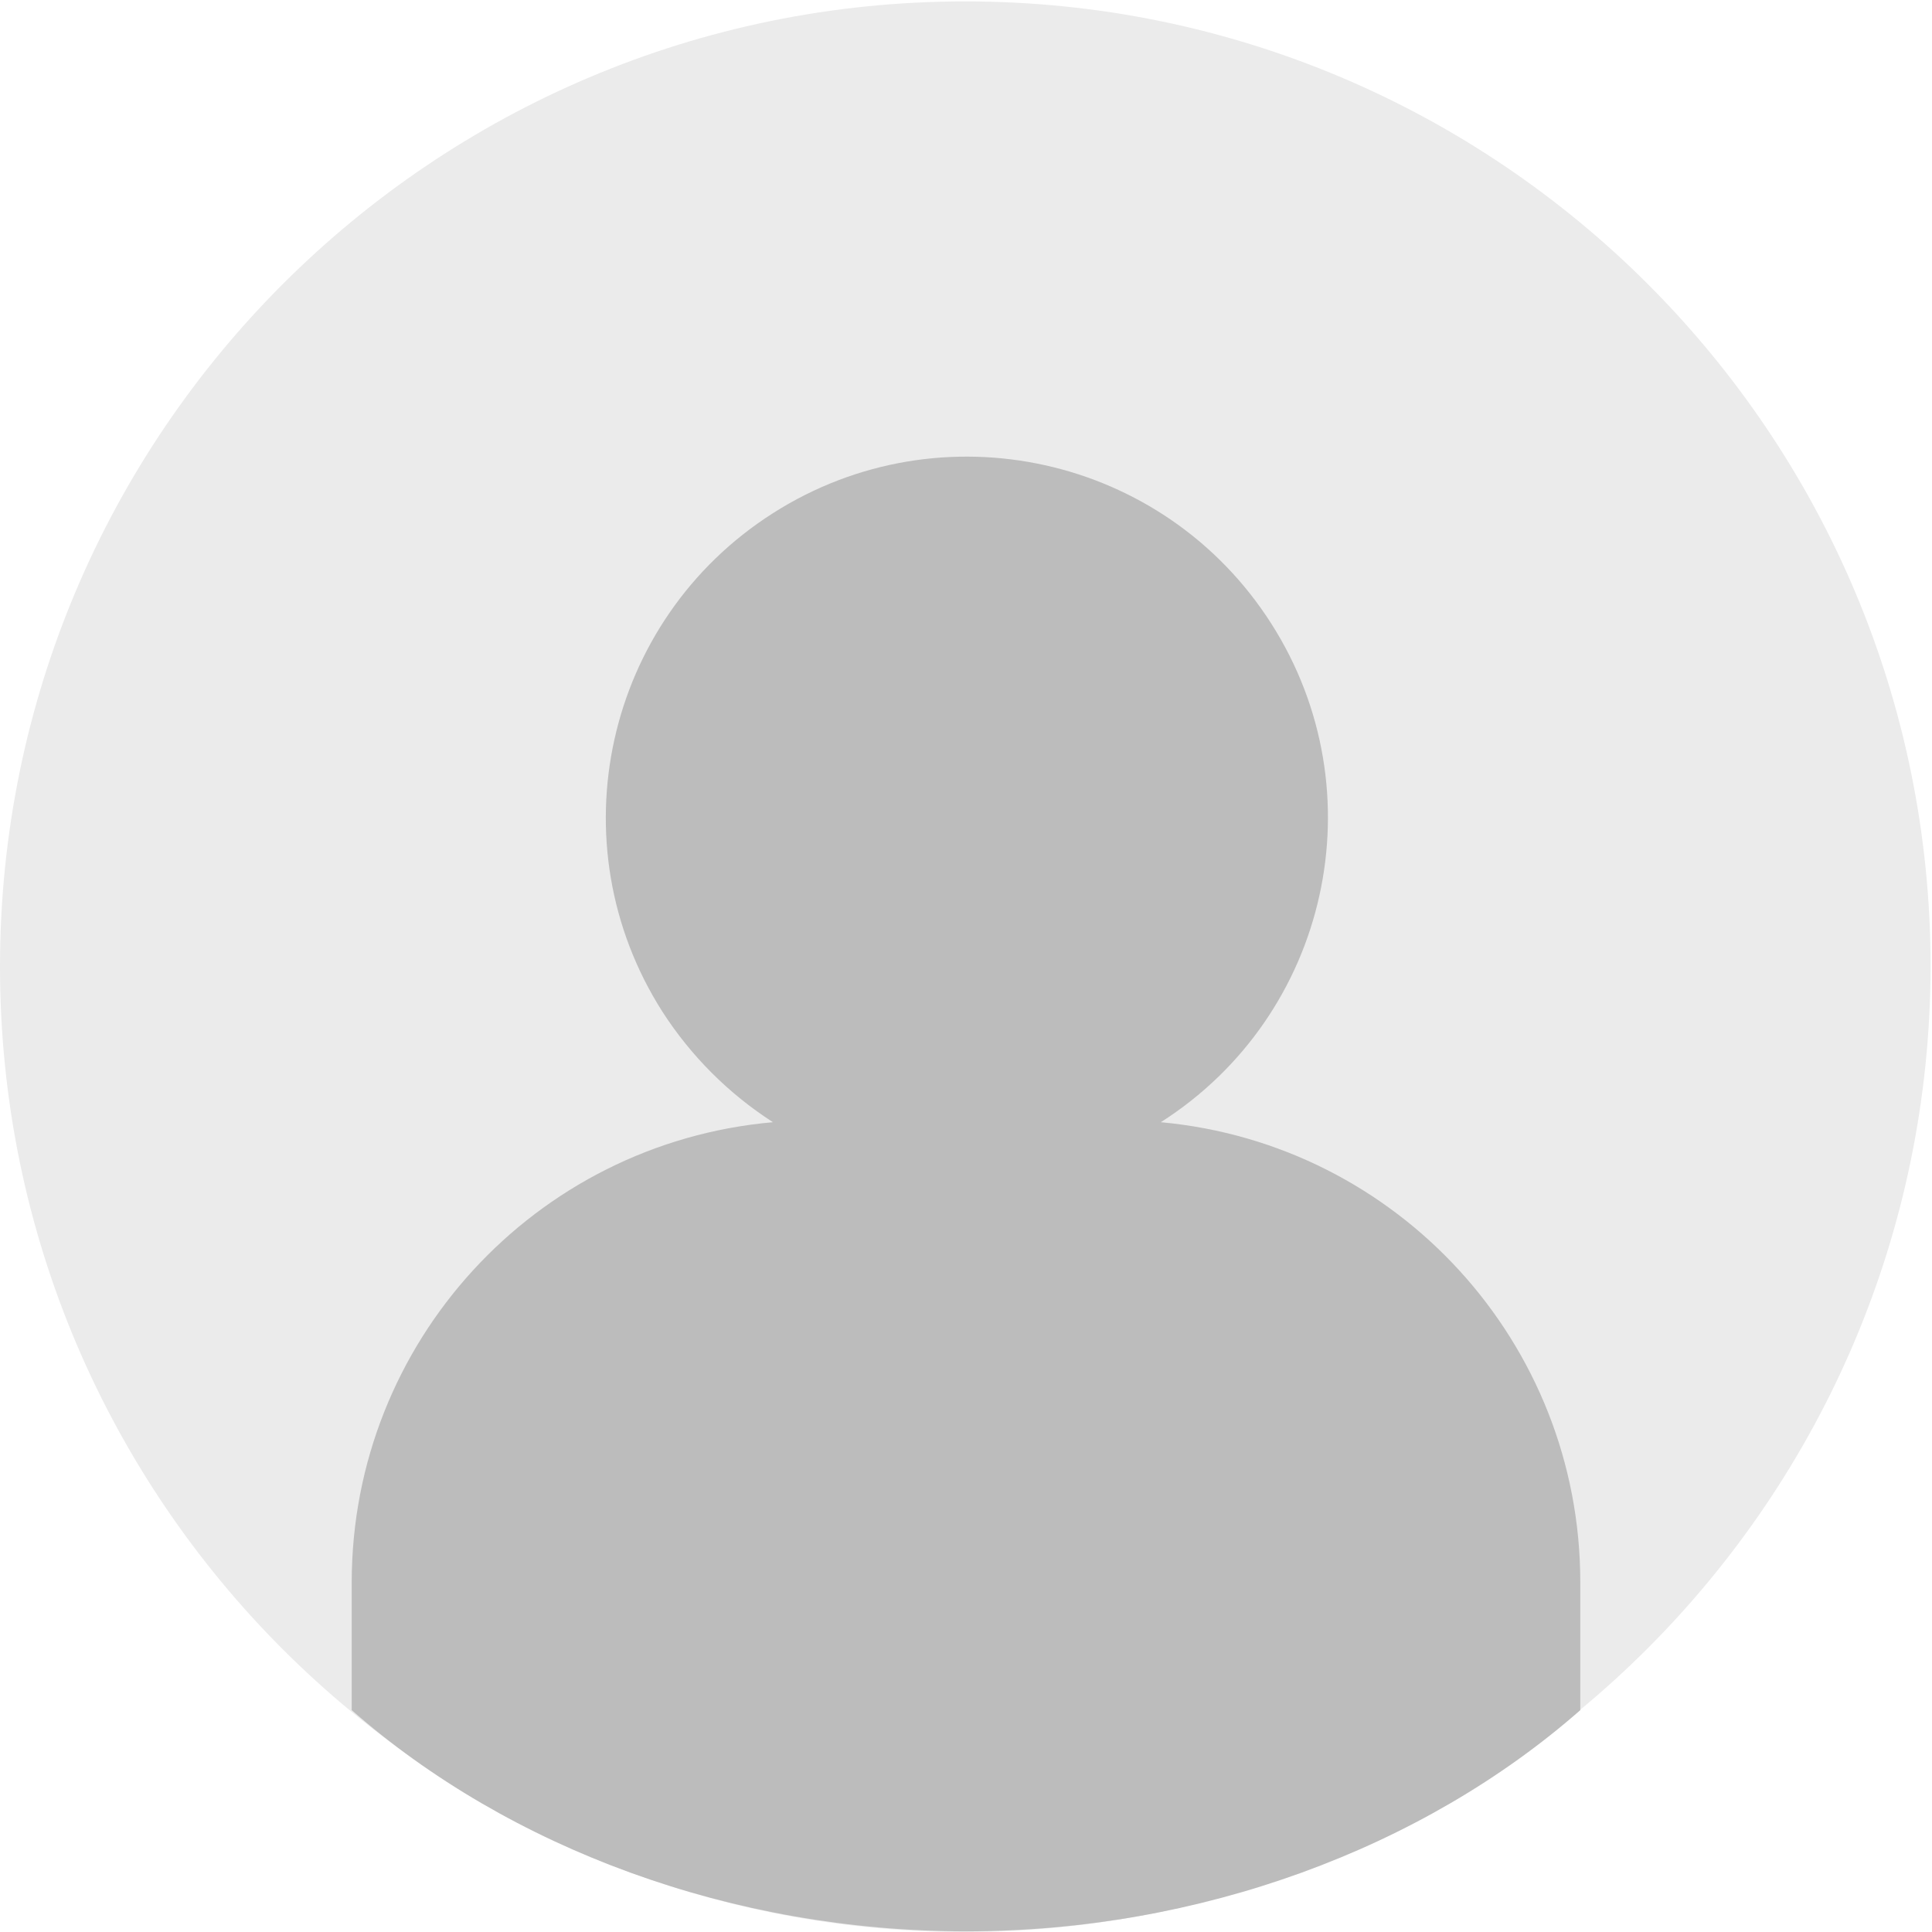
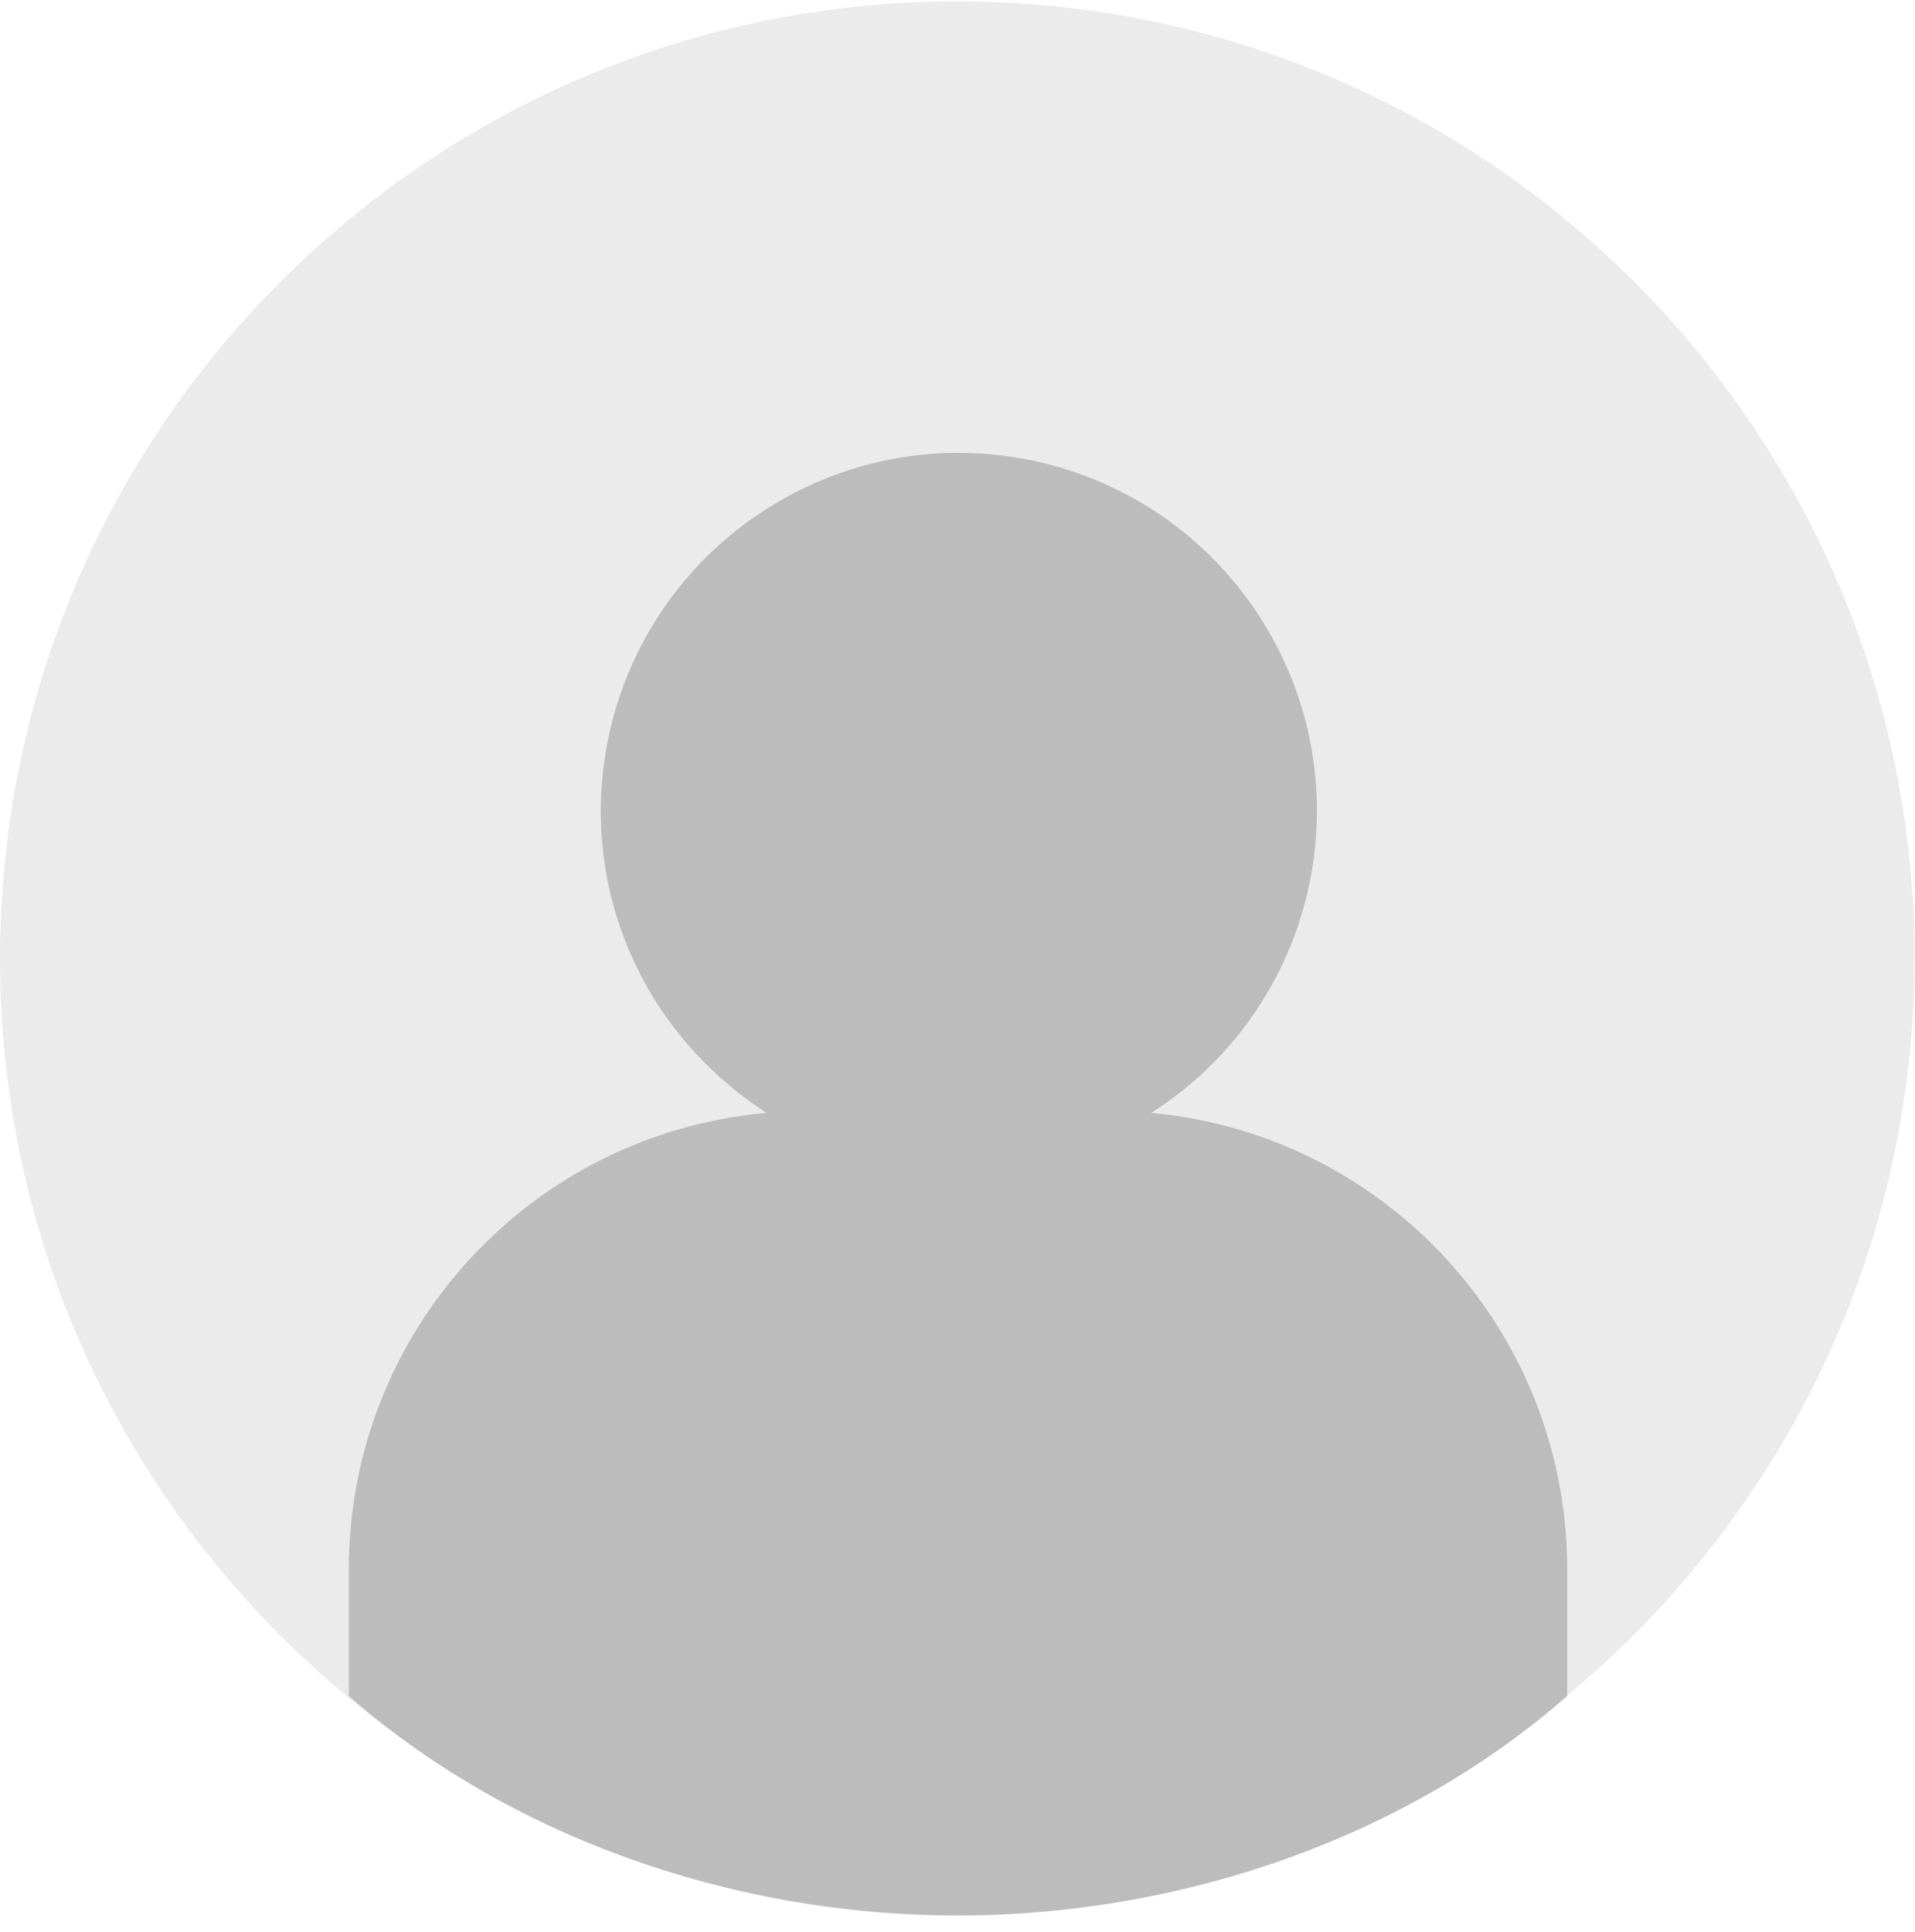
- <svg xmlns="http://www.w3.org/2000/svg" id="Layer_1" data-name="Layer 1" viewBox="0 0 110.08 110.08">
-   <defs>
-     <style>.cls-1{fill:#ebebeb;}.cls-2{fill:#bcbcbc;}</style>
-   </defs>
-   <path class="cls-1" d="M55,110.08a55,55,0,1,1,55-55A55.11,55.11,0,0,1,55,110.08Z" transform="translate(0)" />
-   <path class="cls-2" d="M66.14,63.94a20.57,20.57,0,1,0-28.4-6.3,21,21,0,0,0,6.3,6.3,26.32,26.32,0,0,0-24,26.2v7.3c9,7.9,21.7,12.6,35,12.6s26-4.7,35-12.6v-7.3A26.31,26.31,0,0,0,66.14,63.94Z" transform="translate(0)" />
+ <svg xmlns="http://www.w3.org/2000/svg" width="110px" height="111px" viewBox="0 0 110 111" version="1.1">
+   <defs />
+   <g id="Page-1" stroke="none" stroke-width="1" fill="none" fill-rule="evenodd">
+     <g id="avatar-small" fill-rule="nonzero">
+       <path d="M55,110.08 C24.624,110.08 3.71994563e-15,85.456 0,55.08 C-3.71994563e-15,24.704 24.624,0.08 55,0.08 C85.376,0.08 110,24.704 110,55.08 C109.939,85.431 85.351,110.019 55,110.08 Z" id="Shape" fill="#EBEBEB" />
+       <path d="M66.14,63.94 C75.722,57.837 78.543,45.122 72.44,35.54 C66.337,25.958 53.622,23.137 44.04,29.24 C34.458,35.343 31.637,48.058 37.74,57.64 C39.365,60.166 41.514,62.315 44.04,63.94 C30.463,65.141 20.049,76.51 20.04,90.14 L20.04,97.44 C29.04,105.34 41.74,110.04 55.04,110.04 C68.34,110.04 81.04,105.34 90.04,97.44 L90.04,90.14 C90.04,76.543 79.68,65.185 66.14,63.94 Z" id="Shape" fill="#BCBCBC" />
+     </g>
+   </g>
</svg>
